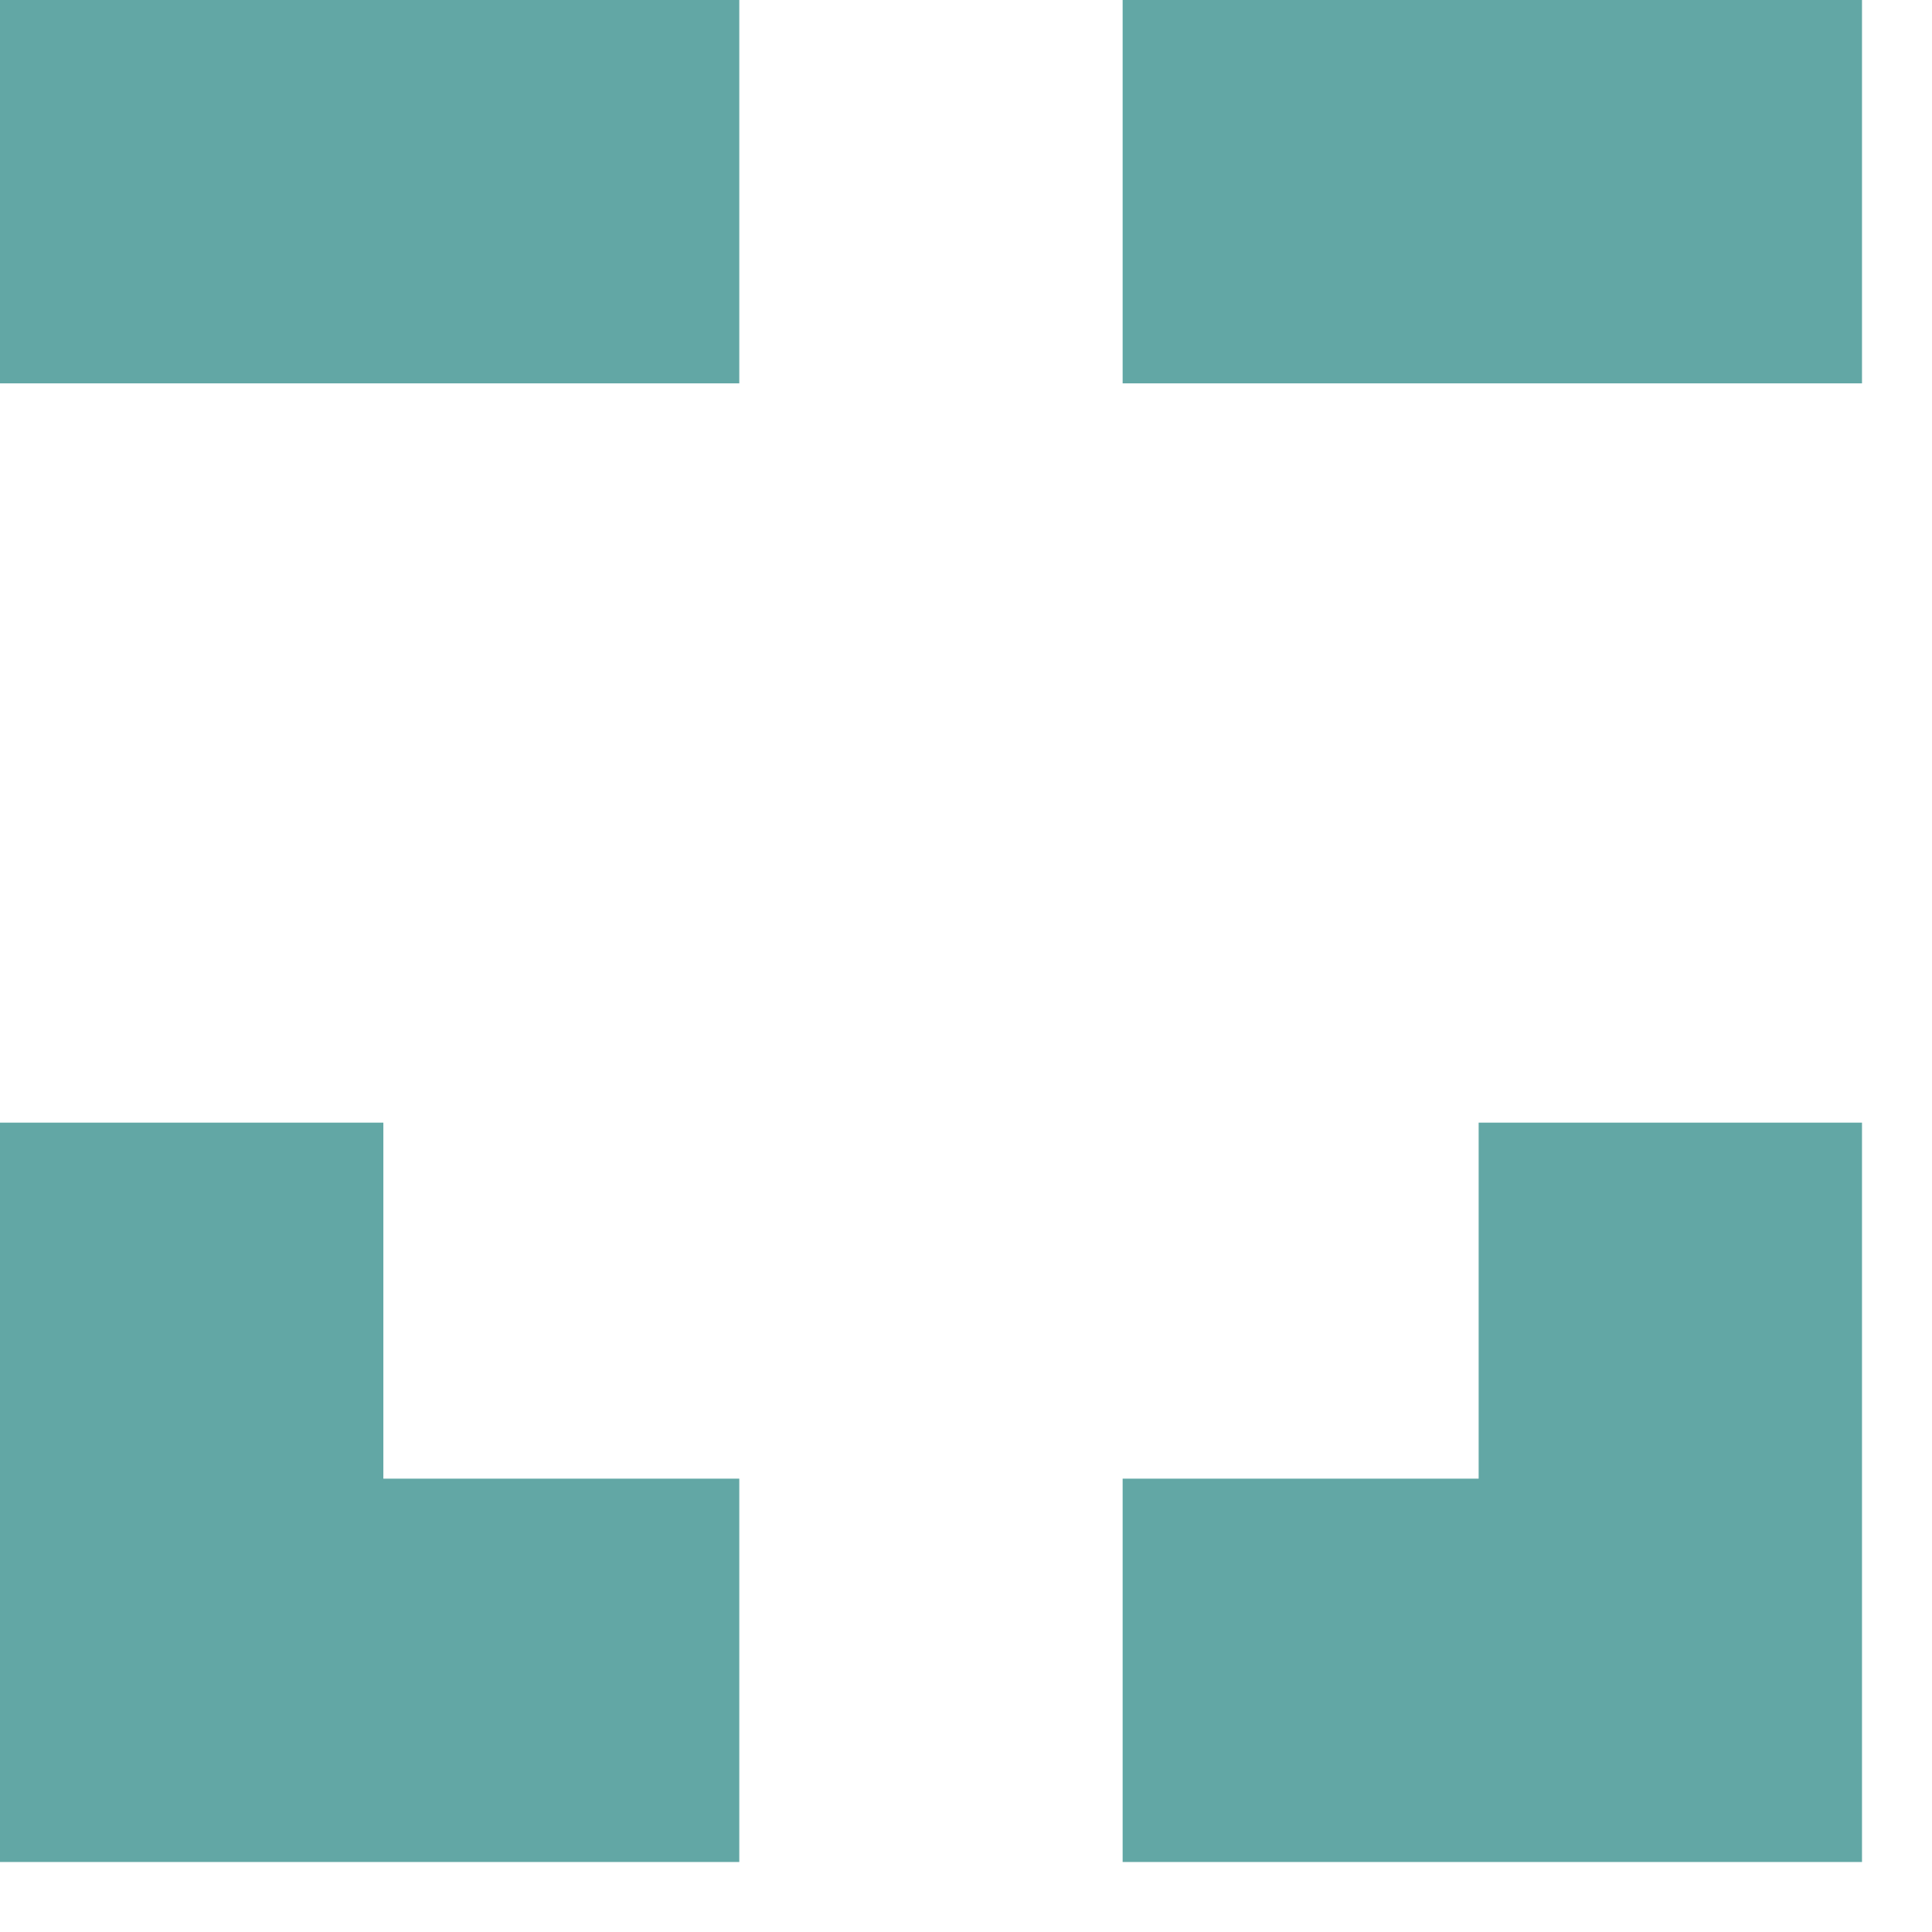
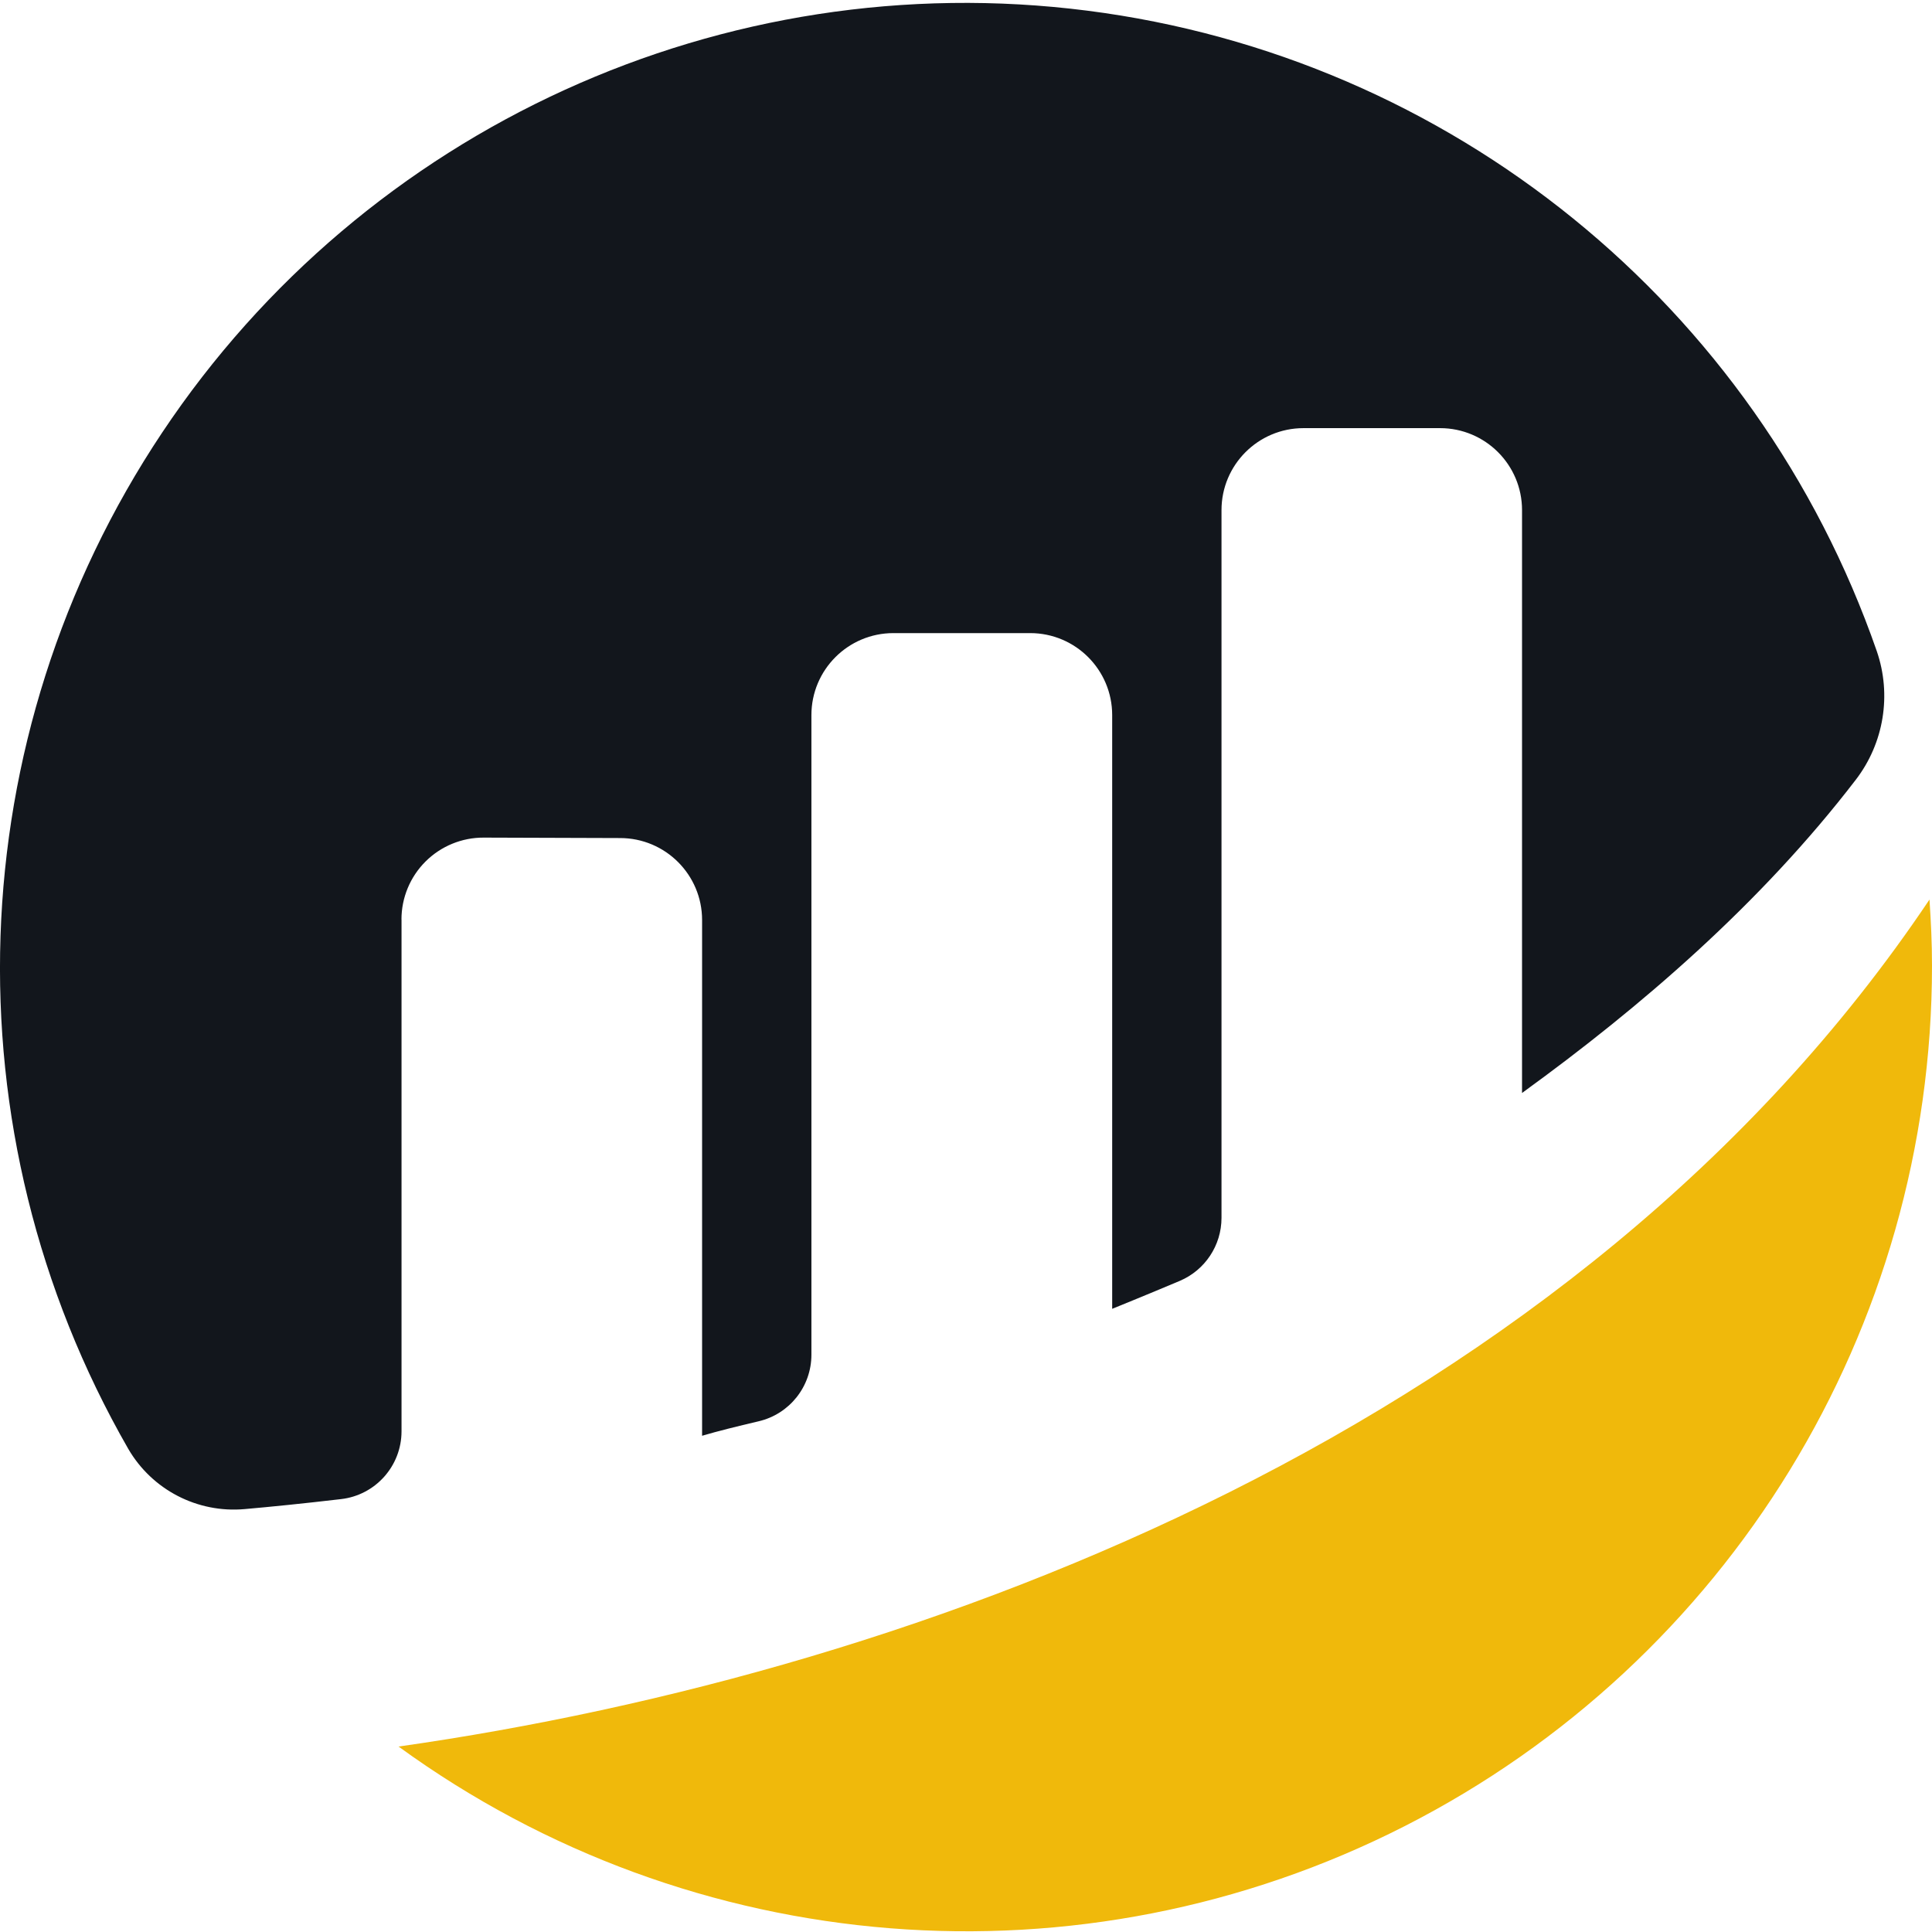
- <svg xmlns="http://www.w3.org/2000/svg" width="26" height="26" viewBox="0 0 26 26" fill="none">
-   <path fill-rule="evenodd" clip-rule="evenodd" d="M9.949 0H0V5.159H9.949V0ZM25.058 0H15.108V5.159H25.058V0ZM15.108 19.899H19.899V15.108H25.058V19.899V25.058H19.899H15.108V19.899ZM9.949 19.899H5.159V15.108H0V19.899V25.058H5.159H9.949V19.899Z" fill="#62A7A5" />
+ <svg xmlns="http://www.w3.org/2000/svg" width="121.378" height="121.333" viewBox="0 0 121.378 121.333">
+   <g id="bscscan-logo-circle" transform="translate(-219.378 -213.334)">
+     <path id="Path_1" data-name="Path 1" d="M244.6,271.1a5.144,5.144,0,0,1,5.168-5.143l8.568.028a5.151,5.151,0,0,1,5.151,5.151v32.4c.965-.286,2.2-.591,3.559-.911a4.292,4.292,0,0,0,3.309-4.177V258.261a5.152,5.152,0,0,1,5.151-5.152H284.1a5.152,5.152,0,0,1,5.151,5.152v37.3s2.15-.87,4.243-1.754a4.3,4.3,0,0,0,2.625-3.957V245.383a5.151,5.151,0,0,1,5.15-5.151h8.585A5.151,5.151,0,0,1,315,245.383V282c7.443-5.394,14.986-11.882,20.972-19.683a8.646,8.646,0,0,0,1.316-8.072,60.636,60.636,0,1,0-109.855,50.108,7.668,7.668,0,0,0,7.316,3.79c1.624-.143,3.646-.345,6.05-.627a4.29,4.29,0,0,0,3.805-4.258V271.1" fill="#12161c" />
+     <path id="Path_2" data-name="Path 2" d="M244.417,323.061A60.656,60.656,0,0,0,340.756,274c0-1.4-.065-2.778-.158-4.152-22.163,33.055-63.085,48.508-96.181,53.213" fill="#f0b90b" />
+   </g>
</svg>
